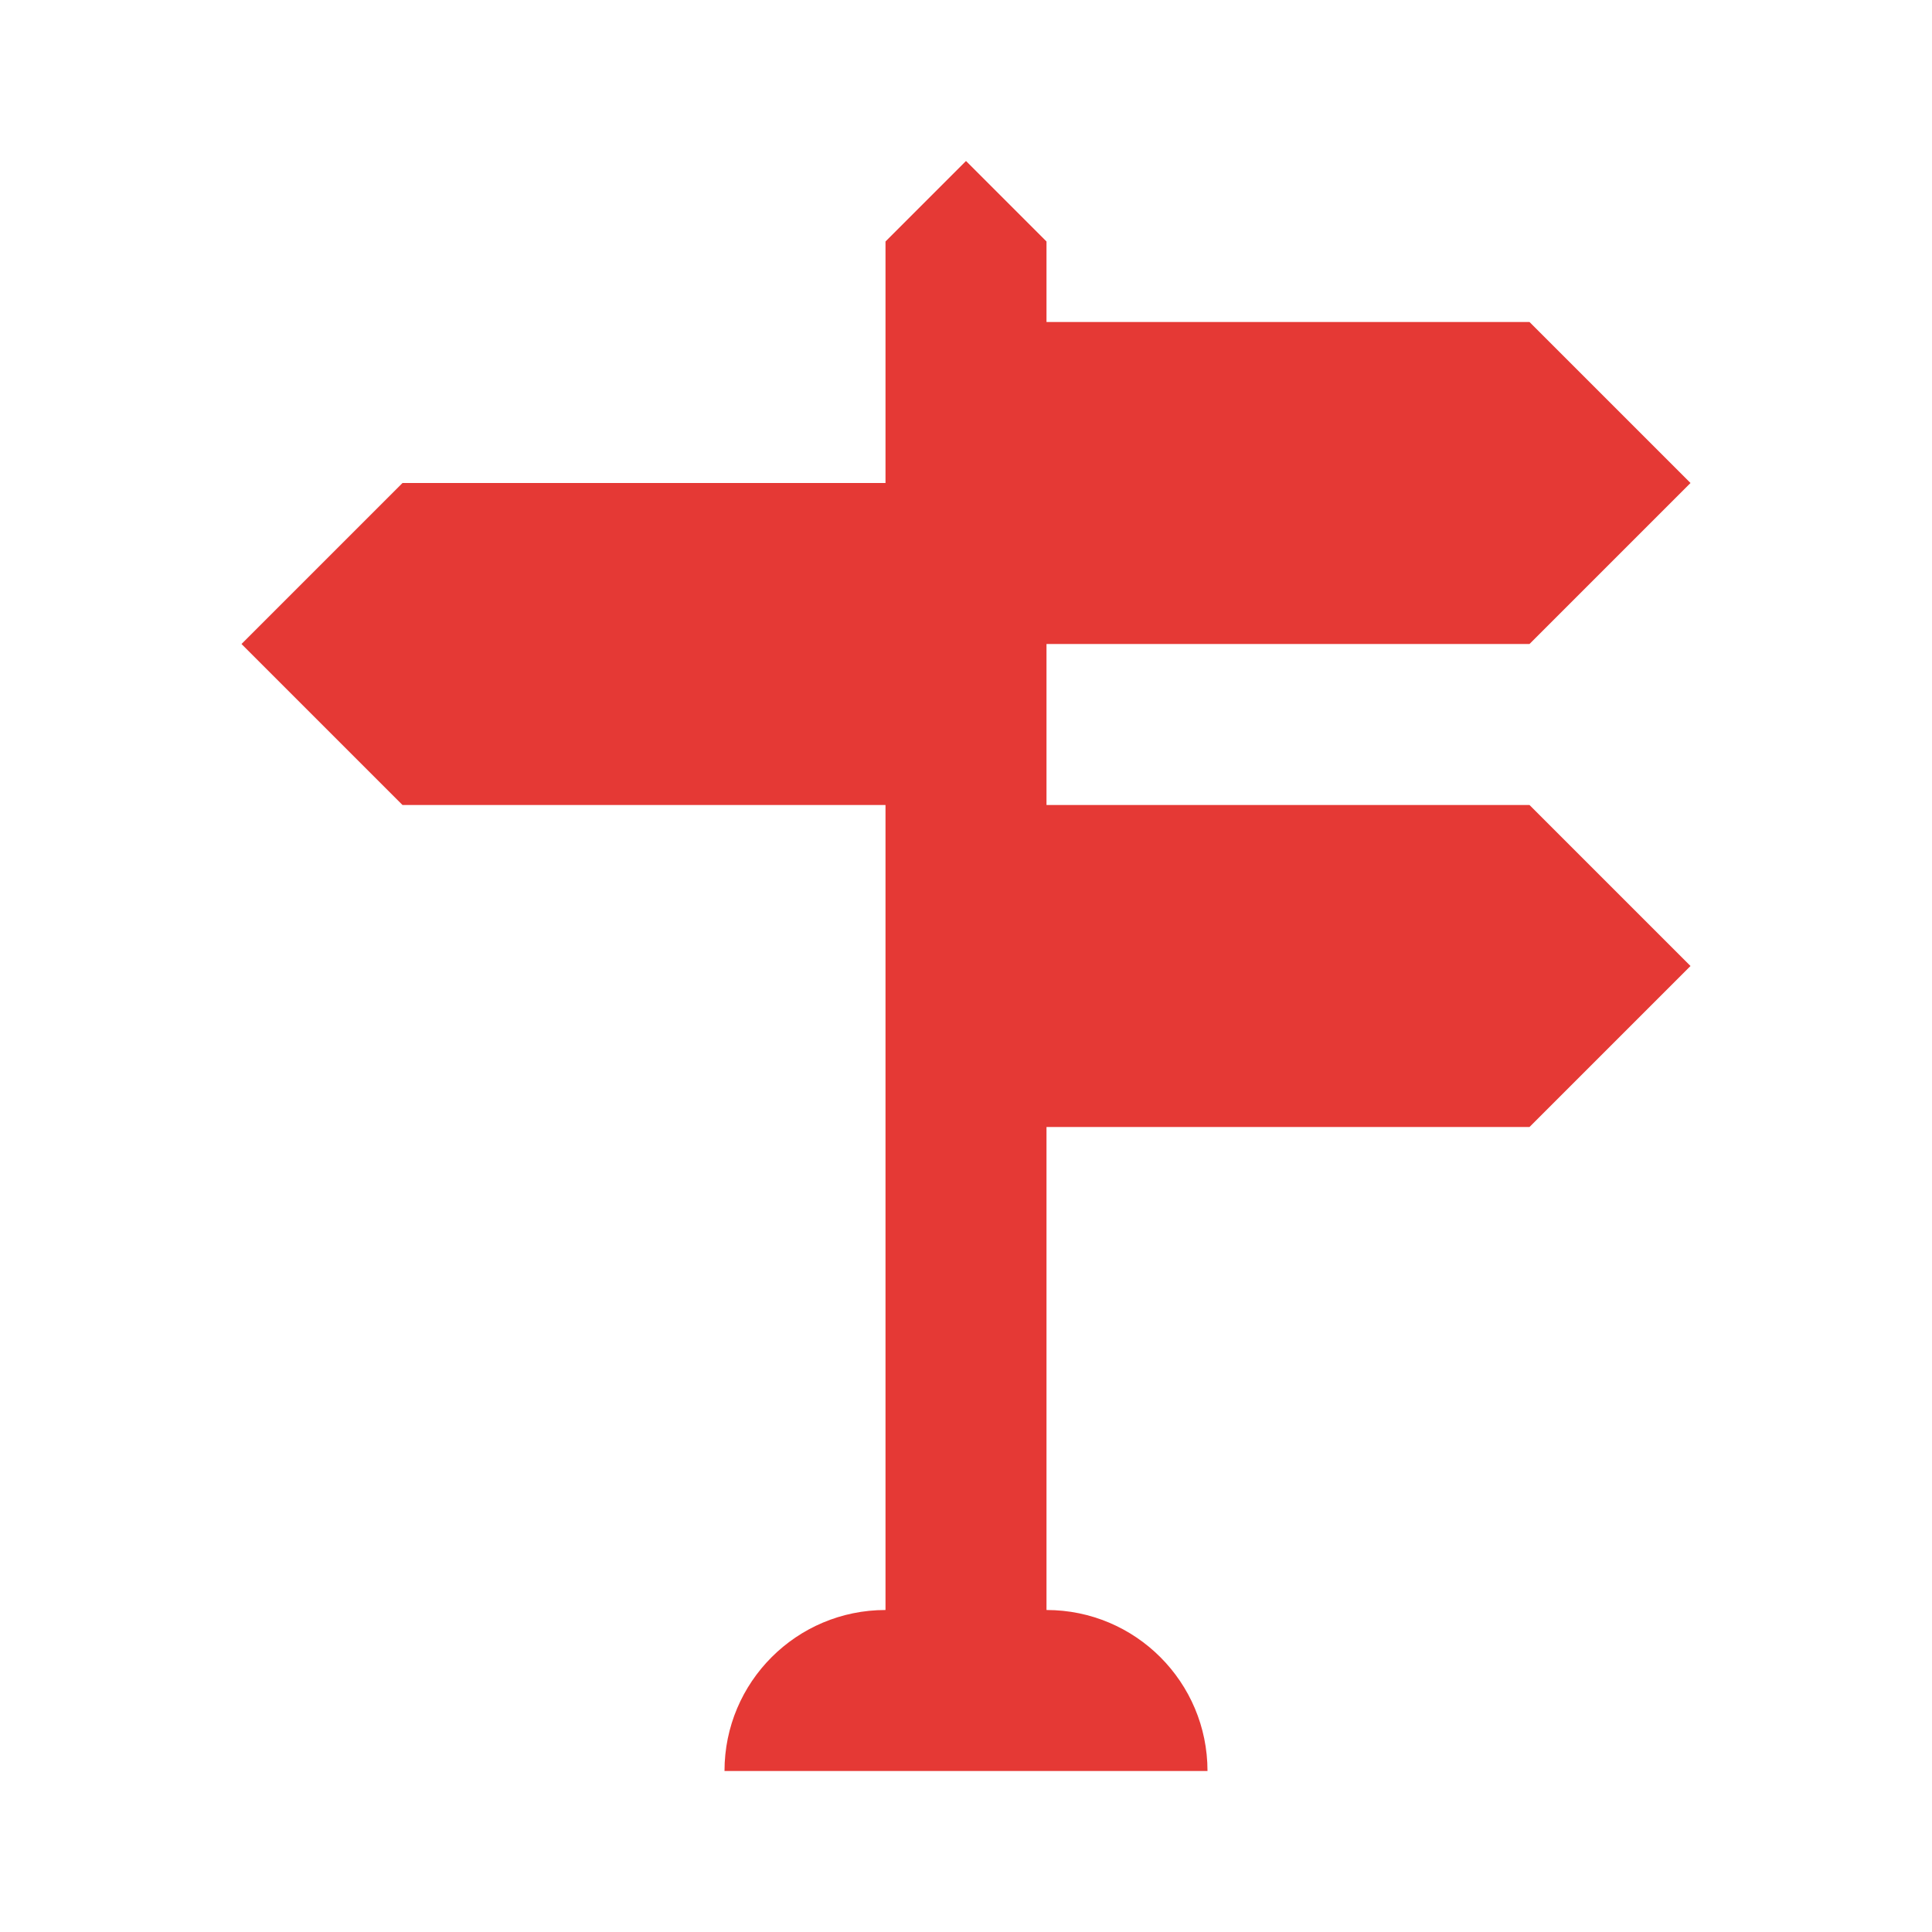
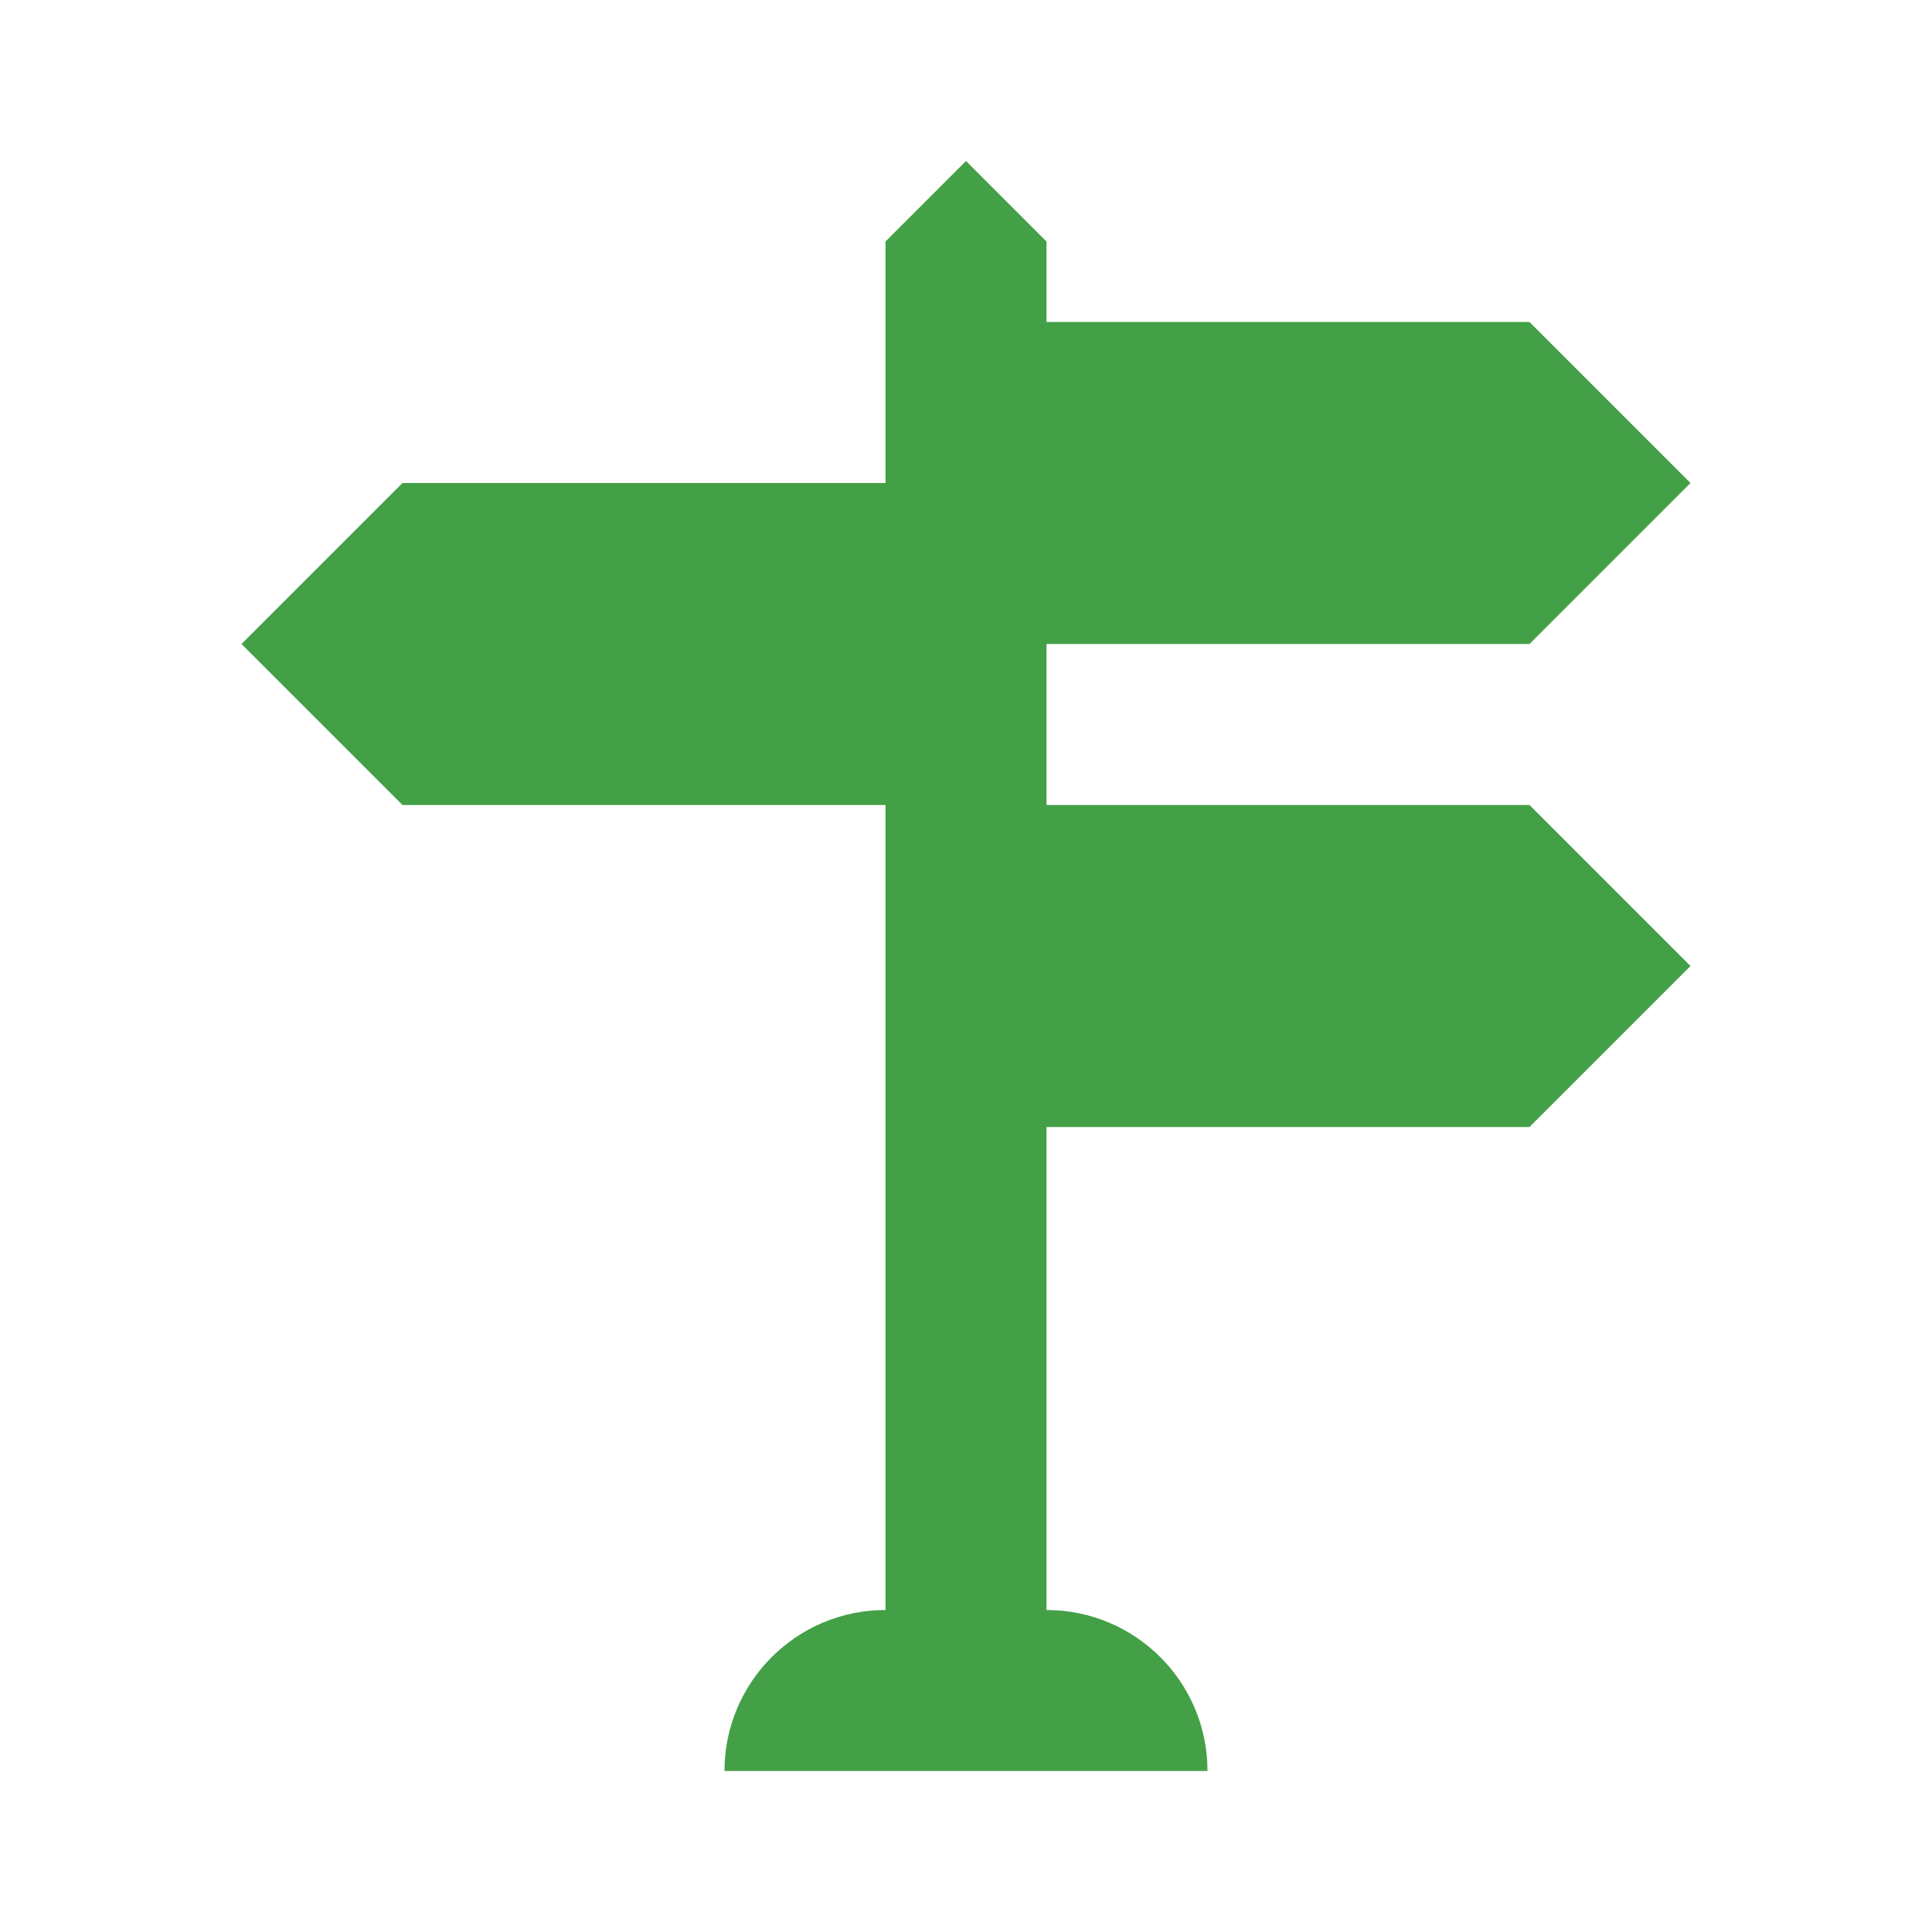
<svg xmlns="http://www.w3.org/2000/svg" version="1.1" width="24" height="24" viewBox="0 0 24 24" id="svg4">
  <defs id="defs8" />
-   <path d="M11,10H5L3,8L5,6H11V3L12,2L13,3V4H19L21,6L19,8H13V10H19L21,12L19,14H13V20A2,2 0 0,1 15,22H9A2,2 0 0,1 11,20V10Z" id="path2" style="fill:#e53935;fill-opacity:1" />
+   <path d="M11,10H5L3,8L5,6H11V3L12,2L13,3V4H19L21,6L19,8H13V10H19L21,12L19,14H13V20A2,2 0 0,1 15,22H9A2,2 0 0,1 11,20V10Z" id="path2" style="fill:#43a047;fill-opacity:1" />
</svg>
